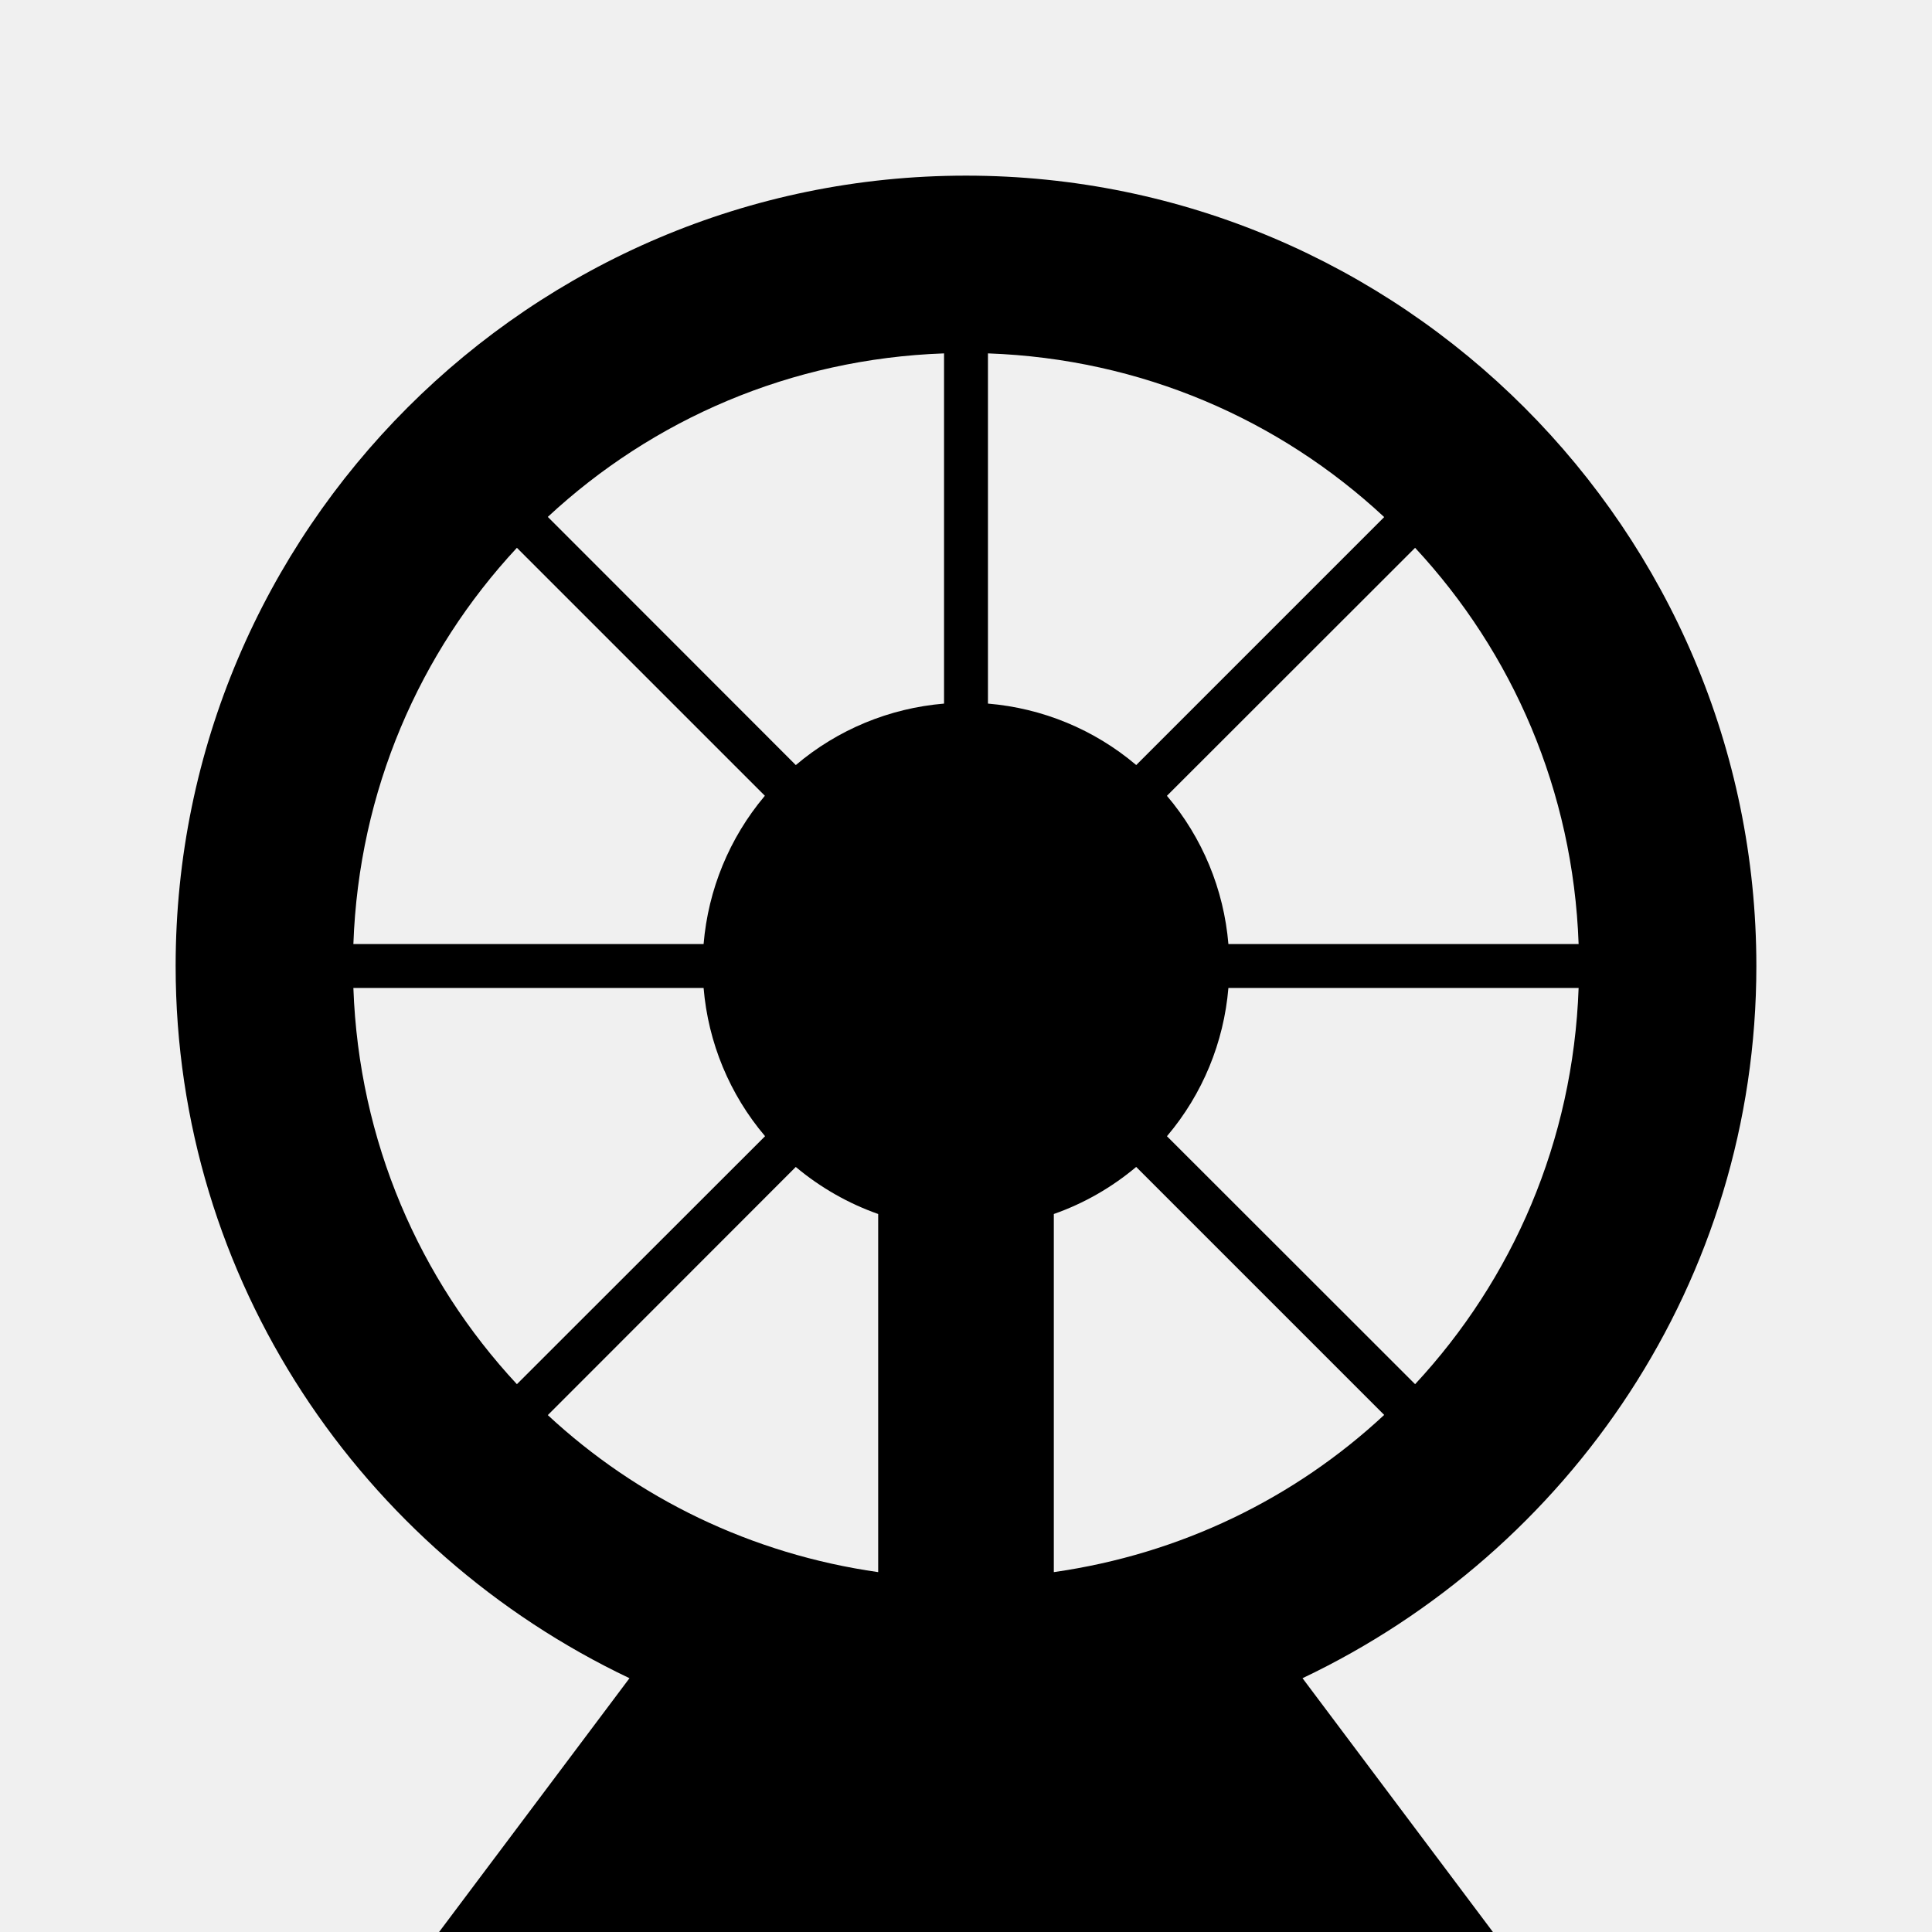
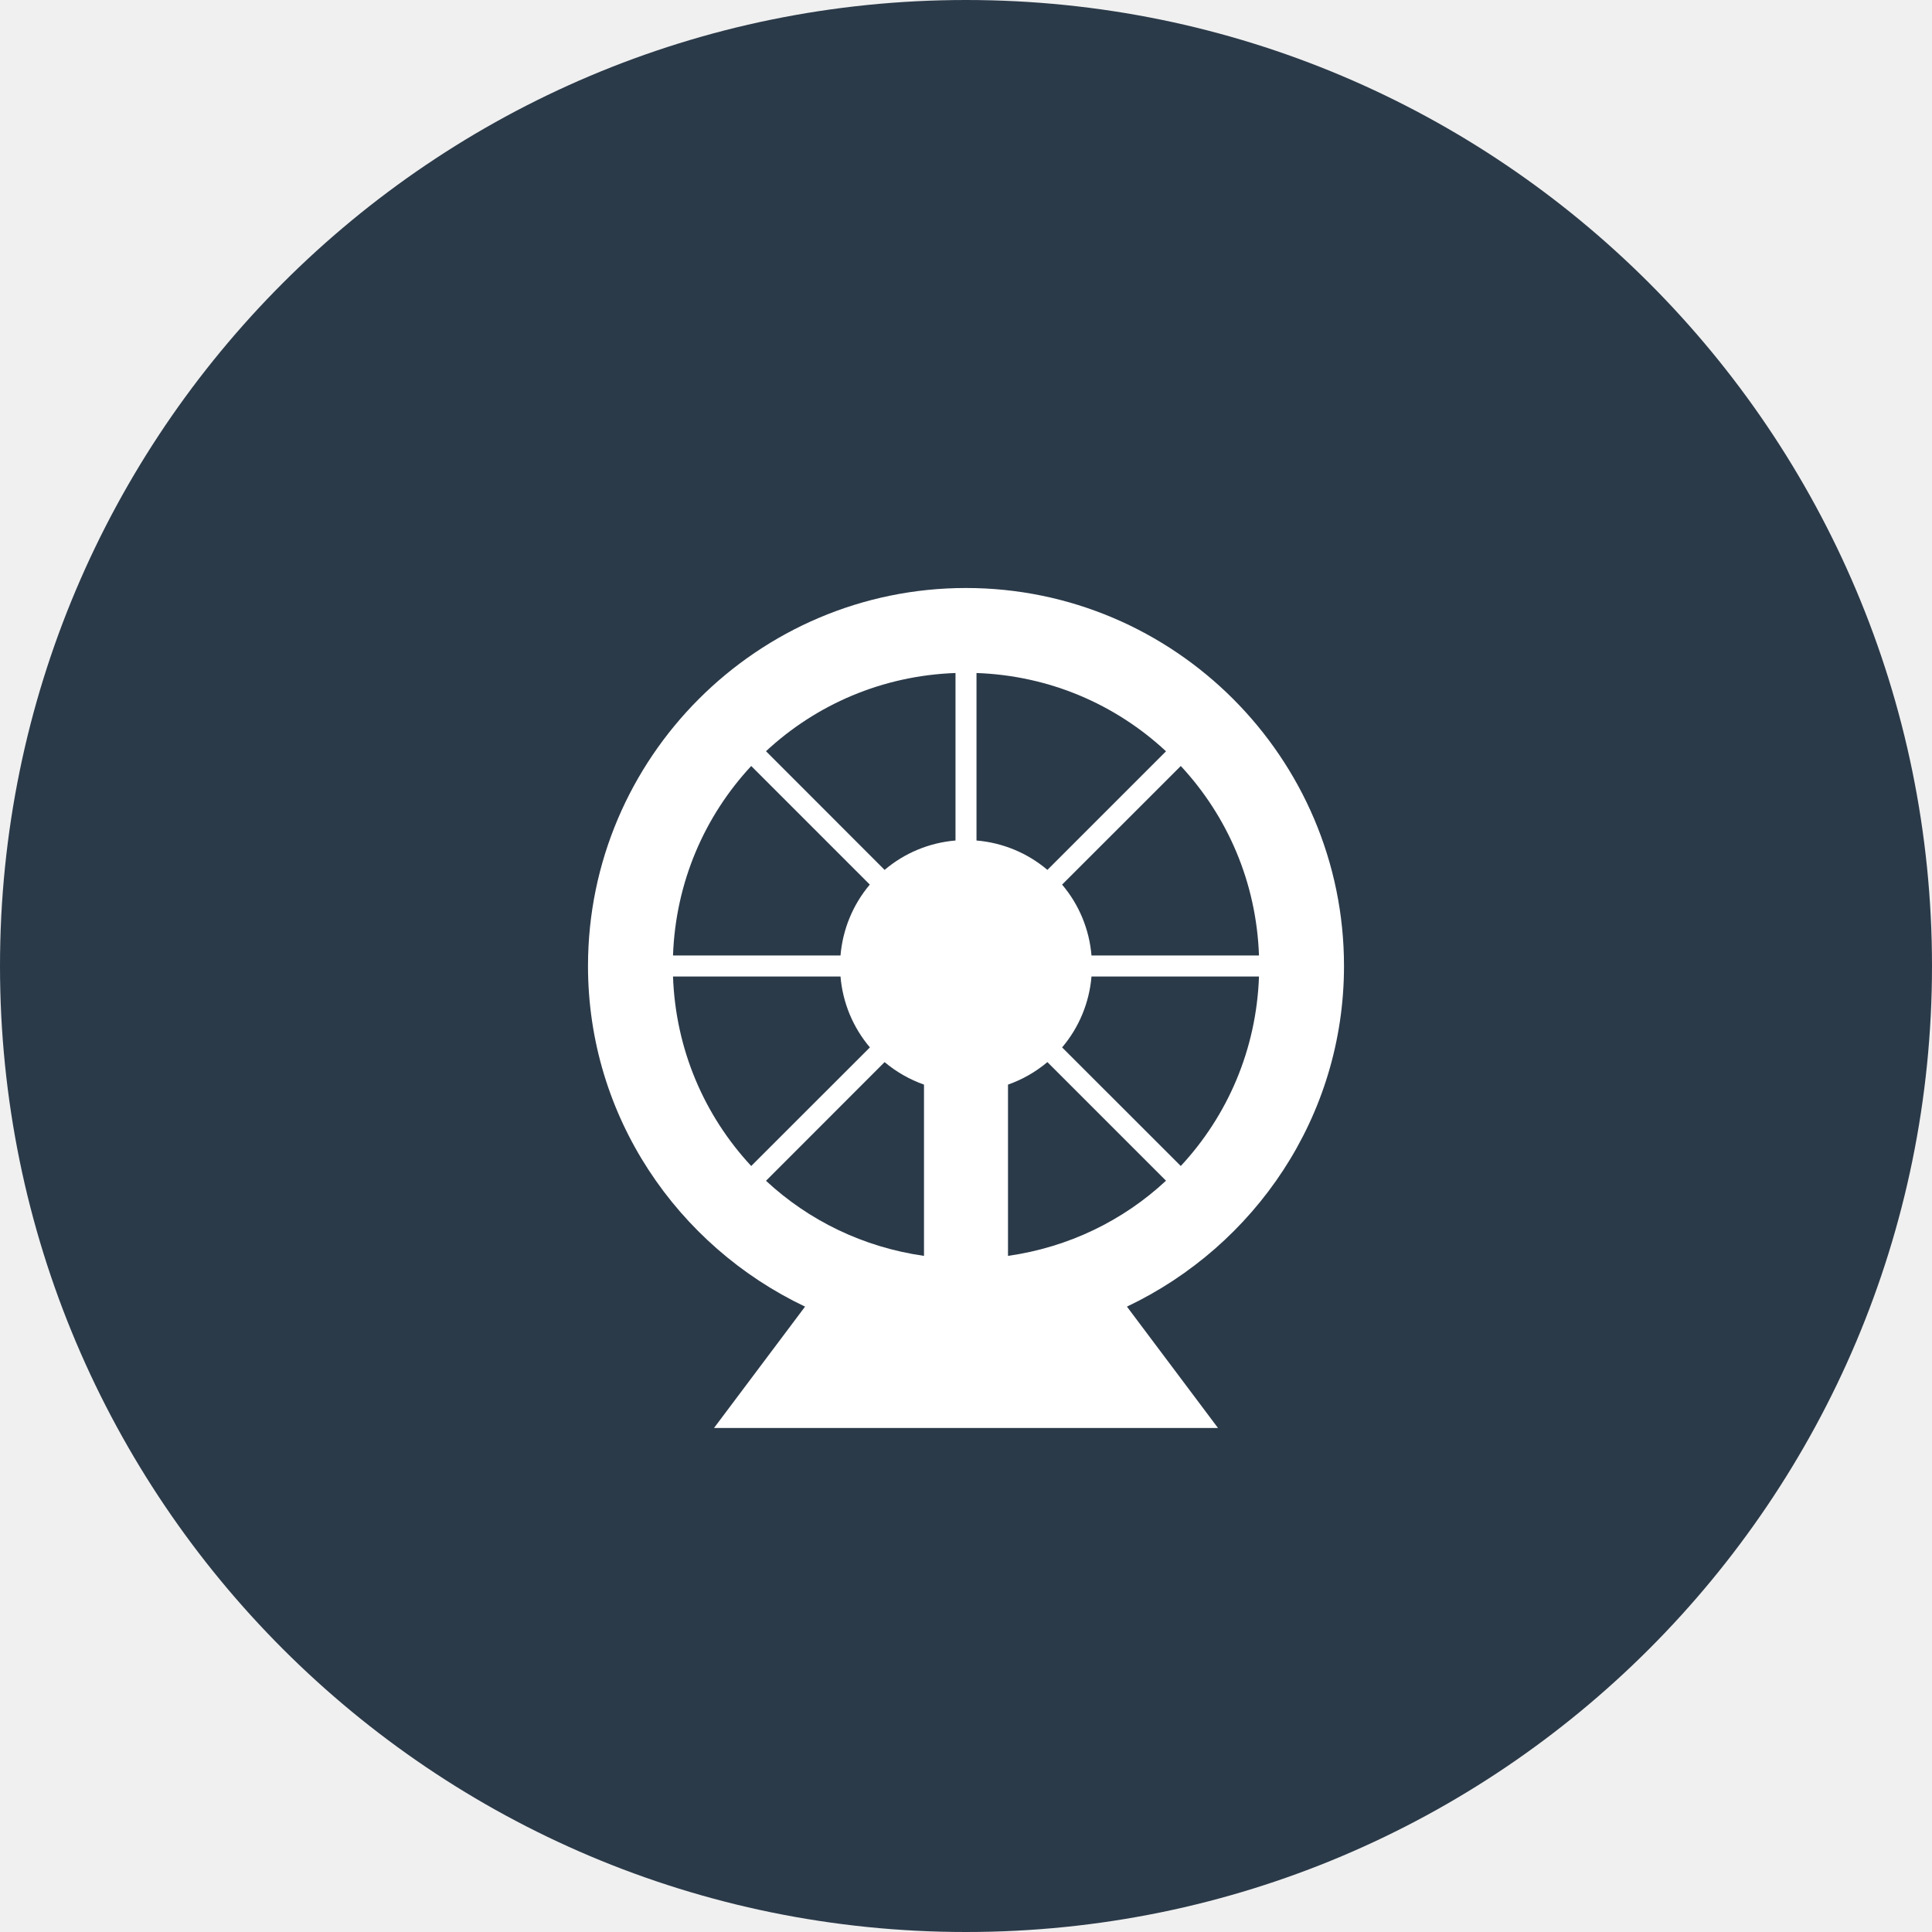
- <svg xmlns="http://www.w3.org/2000/svg" version="1.1" id="svg4619" x="0px" y="0px" width="11px" height="11px" viewBox="0 0 11 11" style="enable-background:new 0 0 11 11;" xml:space="preserve">
-   <path id="path5082" d="M5.5,1C3.021,1,1,3.021,1,5.5c0,1.792,1.063,3.332,2.584,4.055L2.5,11h6L7.416,9.555  C8.937,8.832,10,7.292,10,5.5C10,3.021,7.979,1,5.5,1z M5.375,2.012v1.994c-0.311,0.026-0.606,0.148-0.844,0.35  L3.119,2.943C3.715,2.389,4.501,2.043,5.375,2.012z M5.625,2.012c0.874,0.031,1.66,0.377,2.256,0.932L6.469,4.356  c-0.001-0.001-0.001-0.001-0.002-0.002C6.229,4.153,5.935,4.032,5.625,4.006V2.012z M2.943,3.119l1.412,1.412  c-0.001,0.001-0.001,0.001-0.002,0.002C4.153,4.771,4.032,5.065,4.006,5.375H2.012  C2.043,4.501,2.389,3.715,2.943,3.119z M8.057,3.119C8.611,3.715,8.957,4.501,8.988,5.375H6.994  c-0.026-0.311-0.148-0.606-0.35-0.844L8.057,3.119z M2.012,5.625h1.994c0.026,0.311,0.148,0.606,0.35,0.844  L2.943,7.881C2.389,7.285,2.043,6.499,2.012,5.625z M6.994,5.625h1.994C8.957,6.499,8.611,7.285,8.057,7.881  L6.644,6.469c0.001-0.001,0.001-0.001,0.002-0.002C6.847,6.229,6.968,5.935,6.994,5.625z M4.531,6.644  c0.001,0.001,0.001,0.001,0.002,0.002C4.672,6.762,4.83,6.852,5,6.912v2.039C4.277,8.848,3.628,8.53,3.119,8.057  L4.531,6.644z M6.469,6.644l1.412,1.412C7.372,8.53,6.723,8.848,6,8.951V6.912C6.171,6.852,6.33,6.761,6.469,6.644  z" />
+ <svg xmlns="http://www.w3.org/2000/svg" viewBox="0 0 23 23" height="23" width="23">
+   <rect fill="none" x="0" y="0" width="23" height="23" />
+   <rect x="0" y="0" width="23" height="23" rx="11.5" ry="11.5" fill="rgba(17,34,51,0.88)" />
+   <path fill="#fff" transform="translate(6 6)" d="M5.5,1C3.021,1,1,3.021,1,5.5c0,1.792,1.063,3.332,2.584,4.055L2.5,11h6L7.416,9.555  C8.937,8.832,10,7.292,10,5.5C10,3.021,7.979,1,5.5,1z M5.375,2.012v1.994c-0.311,0.026-0.606,0.148-0.844,0.35  L3.119,2.943C3.715,2.389,4.501,2.043,5.375,2.012z M5.625,2.012c0.874,0.031,1.66,0.377,2.256,0.932L6.469,4.356  c-0.001-0.001-0.001-0.001-0.002-0.002C6.229,4.153,5.935,4.032,5.625,4.006V2.012z M2.943,3.119l1.412,1.412  c-0.001,0.001-0.001,0.001-0.002,0.002C4.153,4.771,4.032,5.065,4.006,5.375H2.012  C2.043,4.501,2.389,3.715,2.943,3.119z M8.057,3.119C8.611,3.715,8.957,4.501,8.988,5.375H6.994  c-0.026-0.311-0.148-0.606-0.35-0.844L8.057,3.119z M2.012,5.625h1.994c0.026,0.311,0.148,0.606,0.35,0.844  L2.943,7.881C2.389,7.285,2.043,6.499,2.012,5.625z M6.994,5.625h1.994C8.957,6.499,8.611,7.285,8.057,7.881  L6.644,6.469c0.001-0.001,0.001-0.001,0.002-0.002C6.847,6.229,6.968,5.935,6.994,5.625z M4.531,6.644  c0.001,0.001,0.001,0.001,0.002,0.002C4.672,6.762,4.83,6.852,5,6.912v2.039C4.277,8.848,3.628,8.53,3.119,8.057  L4.531,6.644z M6.469,6.644l1.412,1.412C7.372,8.53,6.723,8.848,6,8.951V6.912C6.171,6.852,6.33,6.761,6.469,6.644  z" />
</svg>
